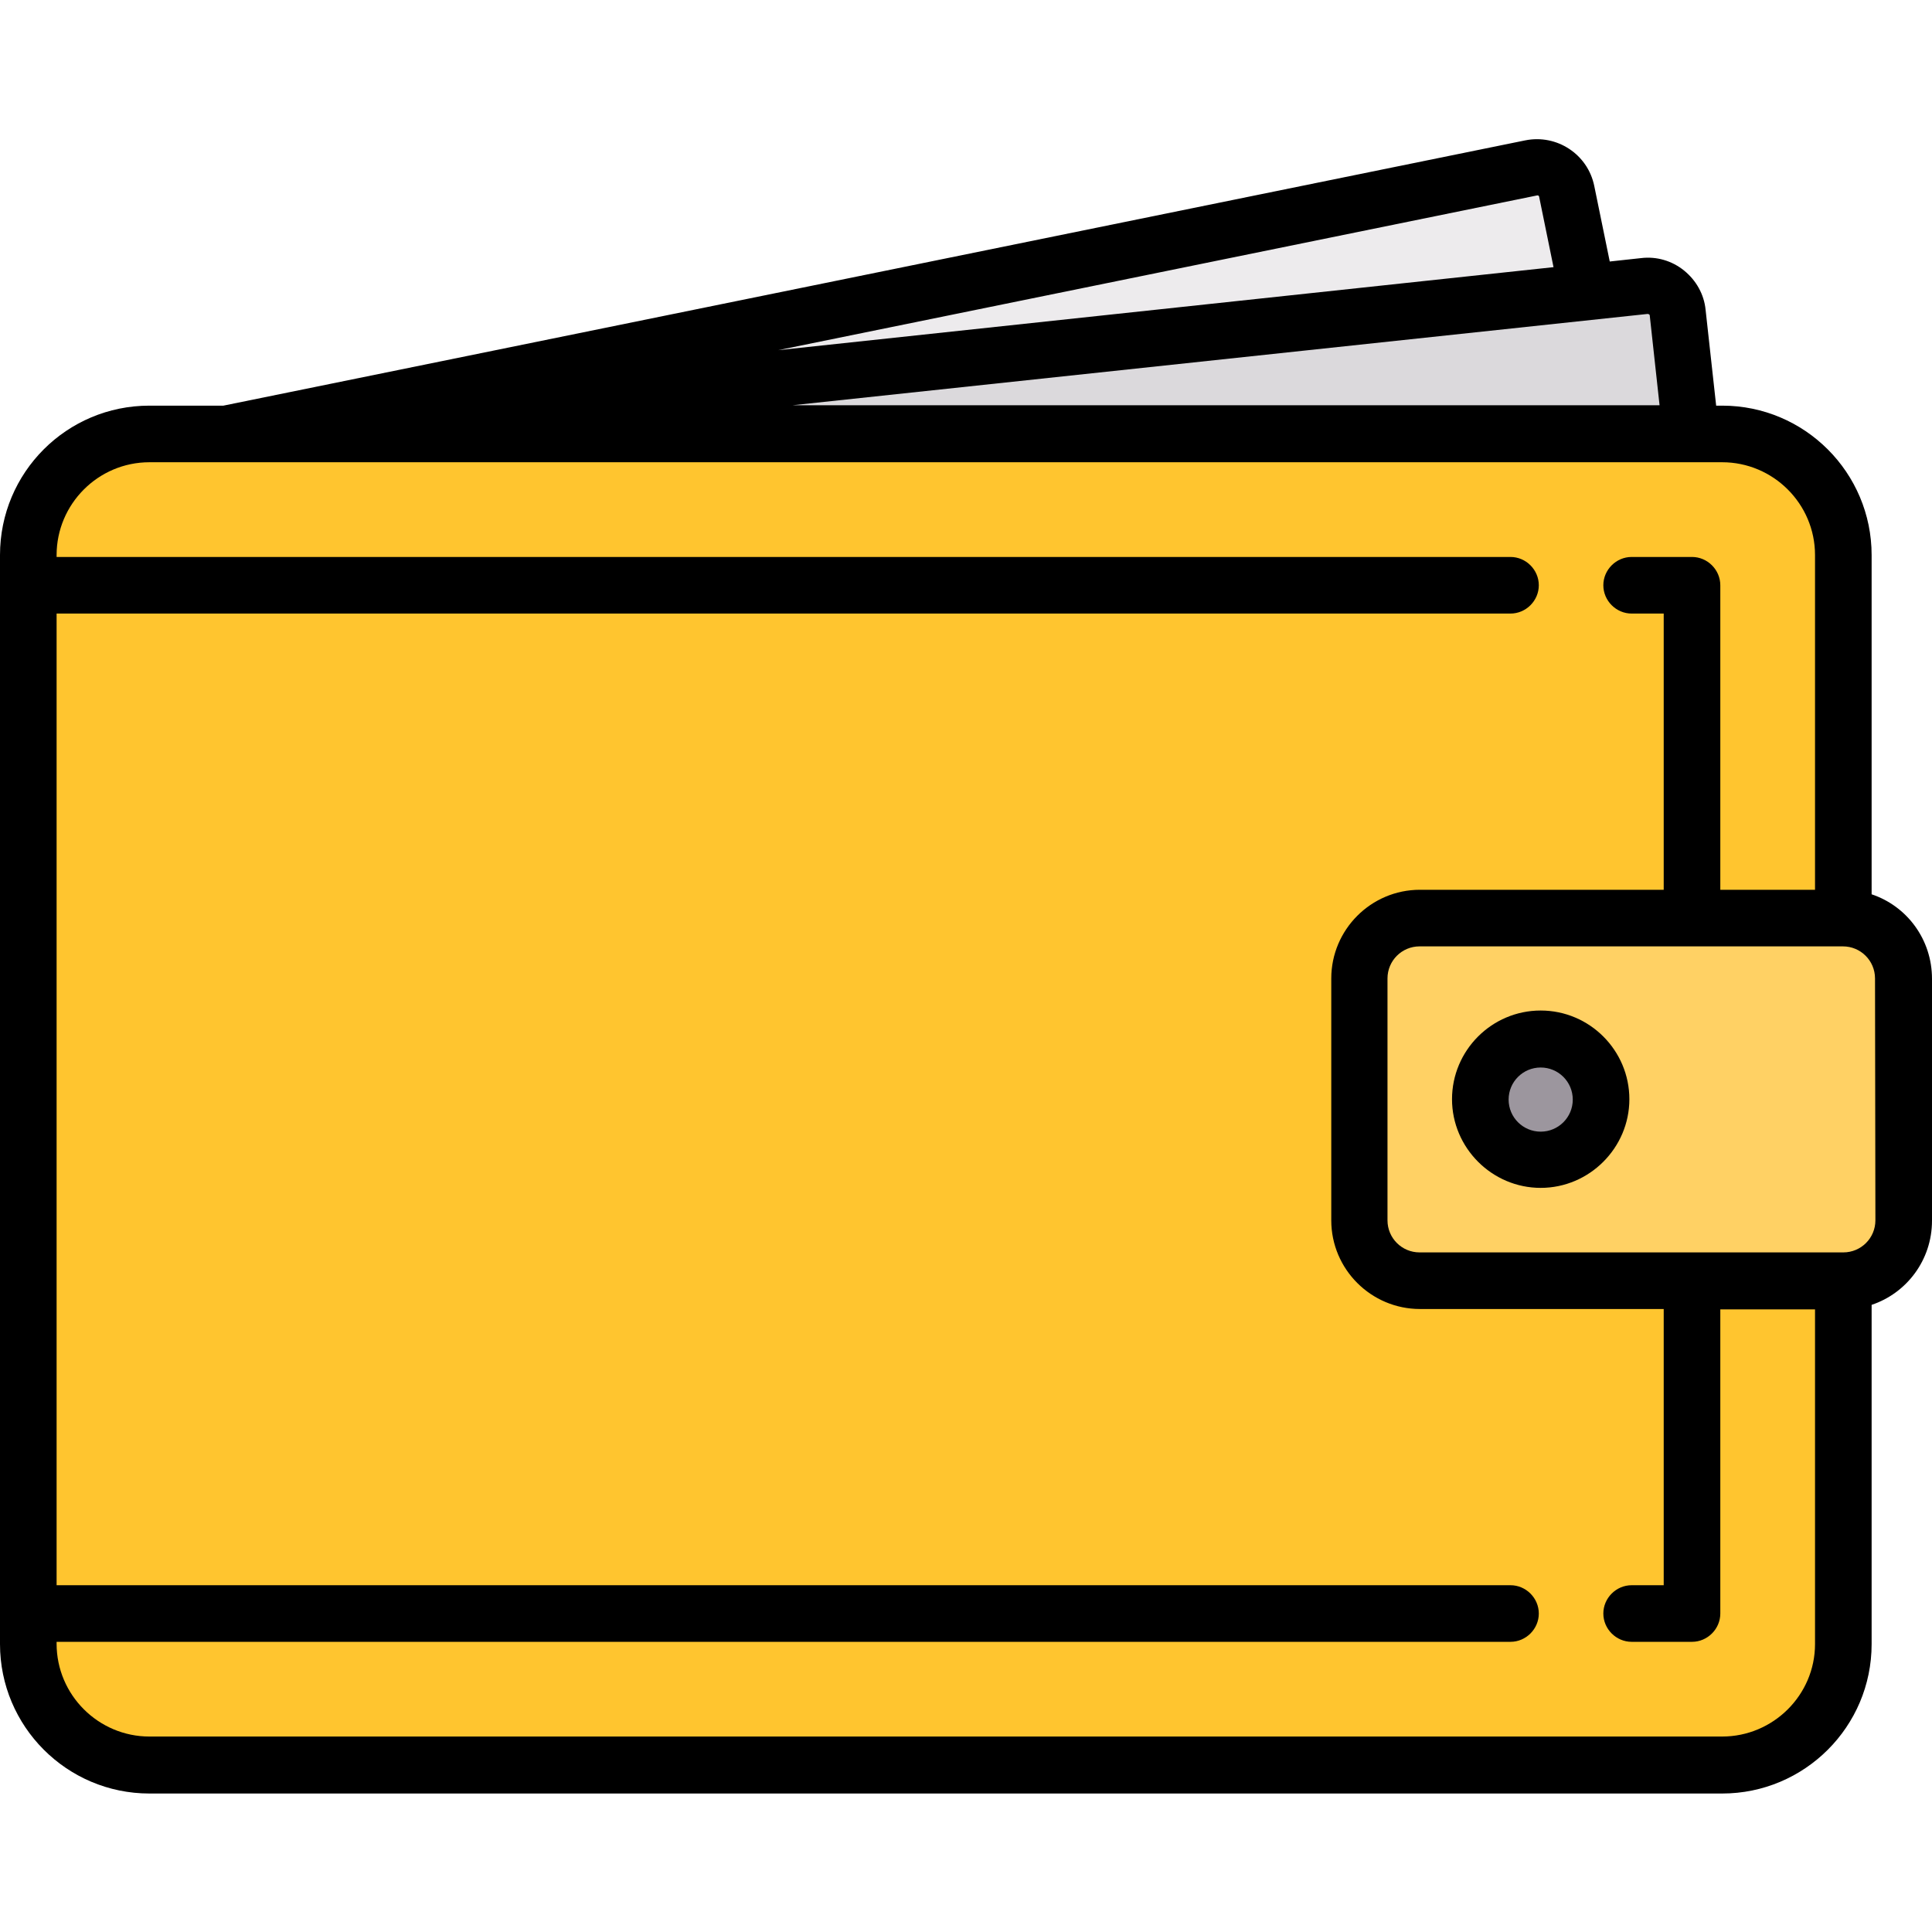
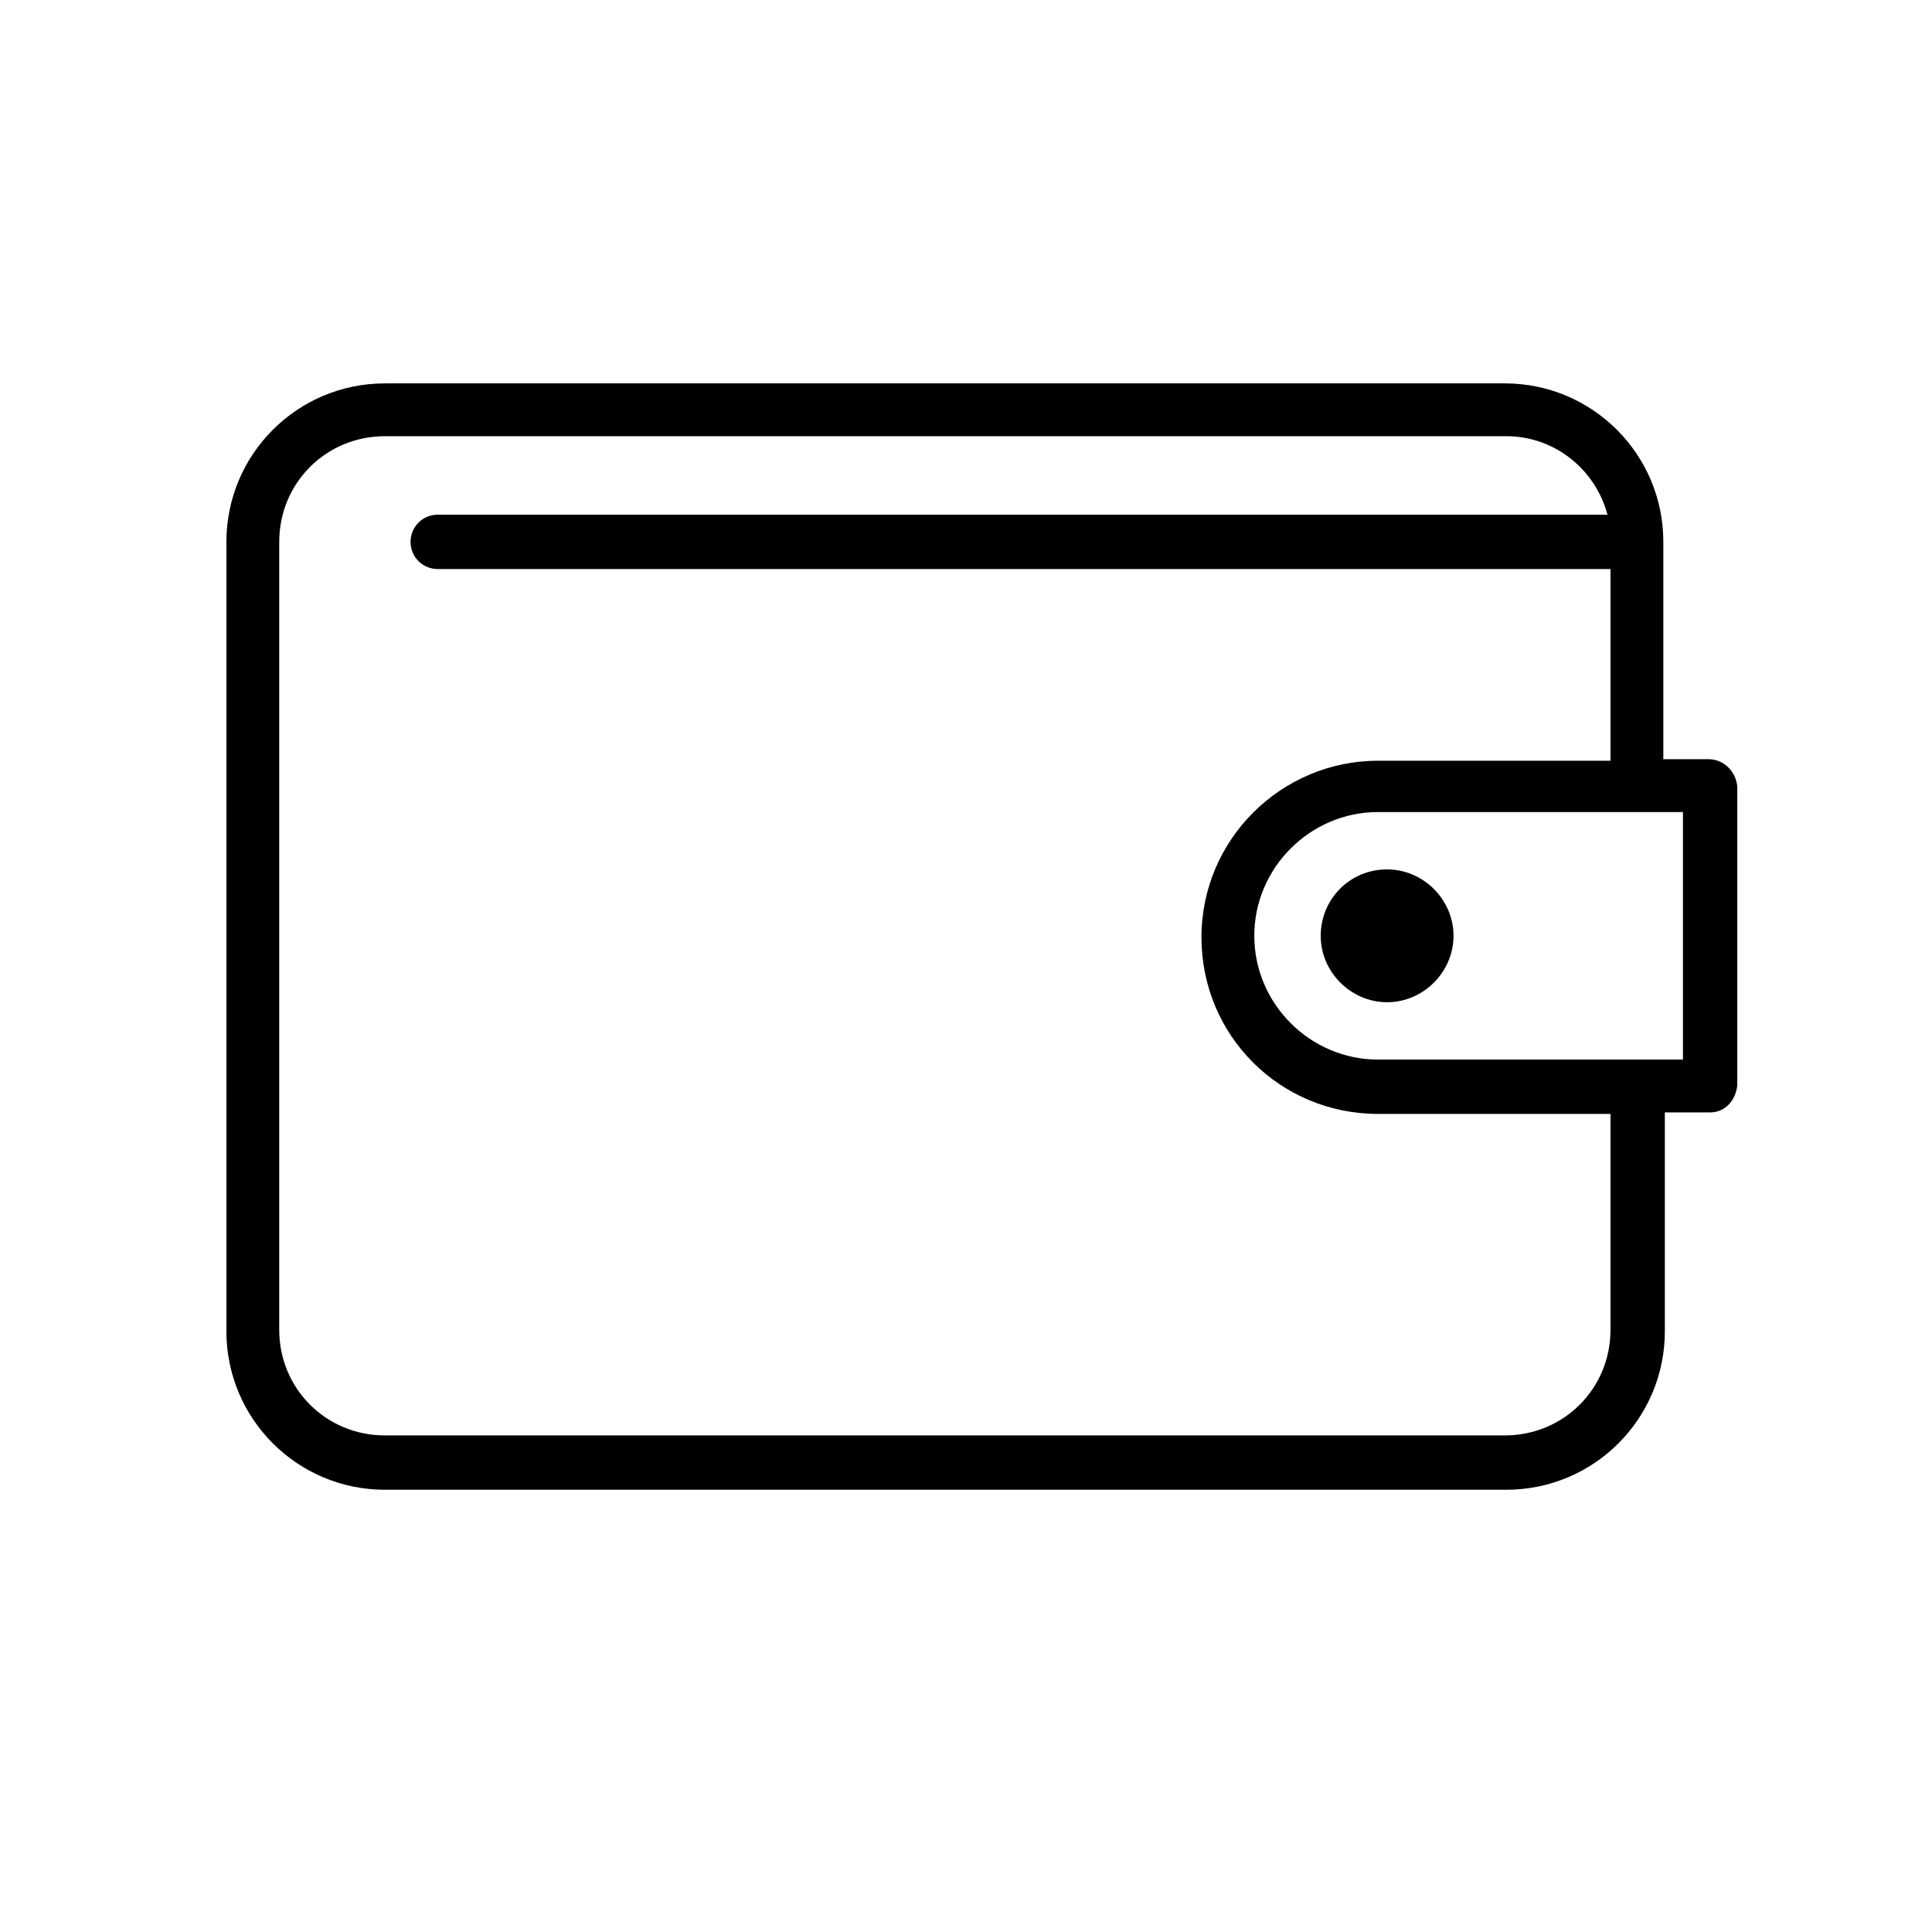
- <svg xmlns="http://www.w3.org/2000/svg" viewBox="0 0 512 512">
-   <path d="M405.9 44.5L60 115h369l-13.7-64.4c-.9-4.3-5.1-7-9.4-6.1z" fill="#edebed" />
-   <path d="M444.6 82.9c-.5-4.4-4.4-7.6-8.8-7.1L69.6 115H448l-3.4-32.1z" fill="#dbd9dc" />
-   <path d="M456.4 467.7H39.6c-17.7 0-32.1-14.4-32.1-32.1V147.1c0-17.7 14.4-32.1 32.1-32.1h416.8c17.7 0 32.1 14.4 32.1 32.1v288.6c0 17.7-14.4 32-32.1 32z" fill="#ffc52f" />
-   <path d="M488.5 339.5H376.2c-8.9 0-16-7.2-16-16v-64.1c0-8.9 7.2-16 16-16h112.2c8.9 0 16 7.2 16 16v64.1c.1 8.8-7.1 16-15.9 16z" fill="#ffd164" />
-   <circle cx="408.3" cy="291.4" r="16" fill="#9c969e" />
-   <path d="M496 237v-89.9c0-21.8-17.7-39.6-39.6-39.6h-1.6L452 82.1c-.4-4.1-2.5-7.8-5.7-10.4s-7.3-3.8-11.4-3.3l-8.3.9-4.1-20c-1.7-8.4-9.9-13.8-18.3-12.1l-345 70.3H39.6C17.7 107.5 0 125.2 0 147.1v288.6c0 21.8 17.7 39.6 39.6 39.6h416.8c21.8 0 39.6-17.7 39.6-39.6v-89.9c9.3-3.1 16-11.9 16-22.3v-64.1c0-10.5-6.7-19.3-16-22.4zM436.6 83.2c.1 0 .2 0 .4.1s.2.3.2.3l2.6 23.8H210l226.6-24.2zm-29.3-31.4c.3-.1.6.1.6.4l3.8 18.6-205.5 22 201.1-41zm49.1 408.4H39.6c-13.5 0-24.6-11-24.6-24.6v-.5h385.3c4.1 0 7.5-3.4 7.5-7.5s-3.4-7.5-7.5-7.5H15V162.6h385.3c4.1 0 7.5-3.4 7.5-7.5s-3.4-7.5-7.5-7.5H15v-.5c0-13.5 11-24.6 24.6-24.6h416.8c13.5 0 24.6 11 24.6 24.6v88.7h-25.1v-80.7c0-4.1-3.4-7.5-7.5-7.5h-16c-4.1 0-7.5 3.4-7.5 7.5s3.4 7.5 7.5 7.5h8.5v73.2h-64.6c-13 0-23.5 10.6-23.5 23.5v64.1c0 13 10.6 23.5 23.5 23.5h64.6v73.2h-8.5c-4.1 0-7.5 3.4-7.5 7.5s3.4 7.5 7.5 7.5h16c4.1 0 7.5-3.4 7.5-7.5V347H481v88.7c0 13.5-11.1 24.5-24.6 24.5zM497 323.4c0 4.7-3.8 8.5-8.5 8.5H376.2c-4.7 0-8.5-3.8-8.5-8.5v-64.1c0-4.7 3.8-8.5 8.5-8.5h112.2c4.7 0 8.5 3.8 8.5 8.5l.1 64.1z" />
-   <path d="M408.3 267.8c-13 0-23.5 10.6-23.5 23.5s10.6 23.5 23.5 23.5 23.5-10.6 23.5-23.5-10.5-23.5-23.5-23.5zm0 32.1c-4.7 0-8.5-3.8-8.5-8.5s3.8-8.5 8.5-8.5 8.5 3.8 8.5 8.5-3.8 8.5-8.5 8.5z" />
+ <svg xmlns="http://www.w3.org/2000/svg" viewBox="0 0 128 128" style="enable-background:new 0 0 128 128" xml:space="preserve">
+   <path d="M113.2 50.3h-3V35.9c0-5.8-4.7-10.5-10.5-10.5H25.5c-5.8 0-10.5 4.7-10.5 10.5v52.3c0 5.8 4.7 10.5 10.5 10.5h74.3c5.8 0 10.5-4.7 10.5-10.5V73.7h3c1 0 1.7-.8 1.8-1.8V52.1c-.1-1-.9-1.8-1.9-1.8zm-6.5 37.8c0 3.9-3.1 7-7 7H25.5c-3.9 0-7-3.1-7-7V35.9c0-3.9 3.1-7 7-7h74.3c3.2 0 5.9 2.2 6.7 5.2H29c-1 0-1.8.8-1.8 1.8s.8 1.8 1.8 1.8h77.7v12.7H91.3c-6.4 0-11.7 5.2-11.7 11.7s5.2 11.7 11.7 11.7h15.4v14.3zm4.8-17.9H91.3c-4.5 0-8.2-3.7-8.2-8.2s3.7-8.2 8.2-8.2h20.2v16.4z" />
+   <path d="M87.5 62c0 2.4 2 4.4 4.4 4.4s4.4-2 4.4-4.4c0-2.4-2-4.4-4.4-4.4-2.5 0-4.4 2-4.4 4.4z" />
</svg>
